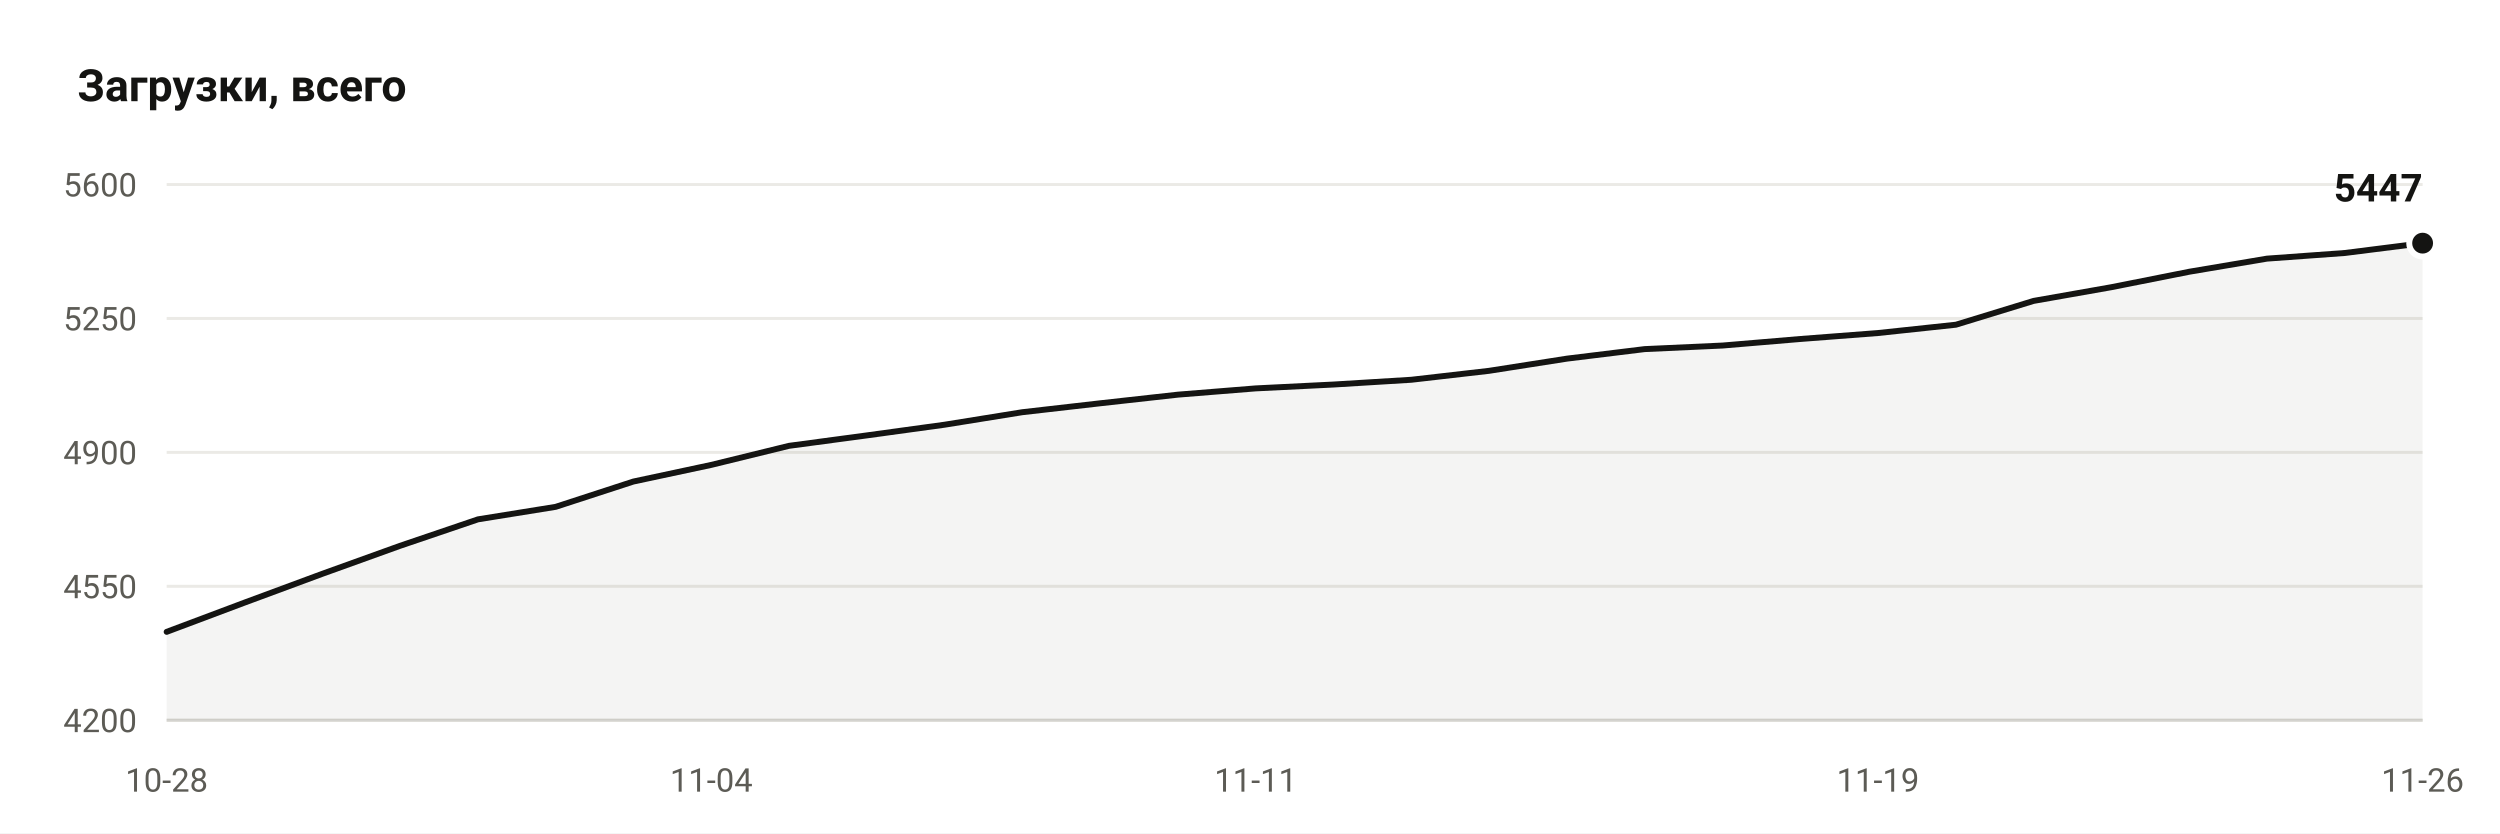
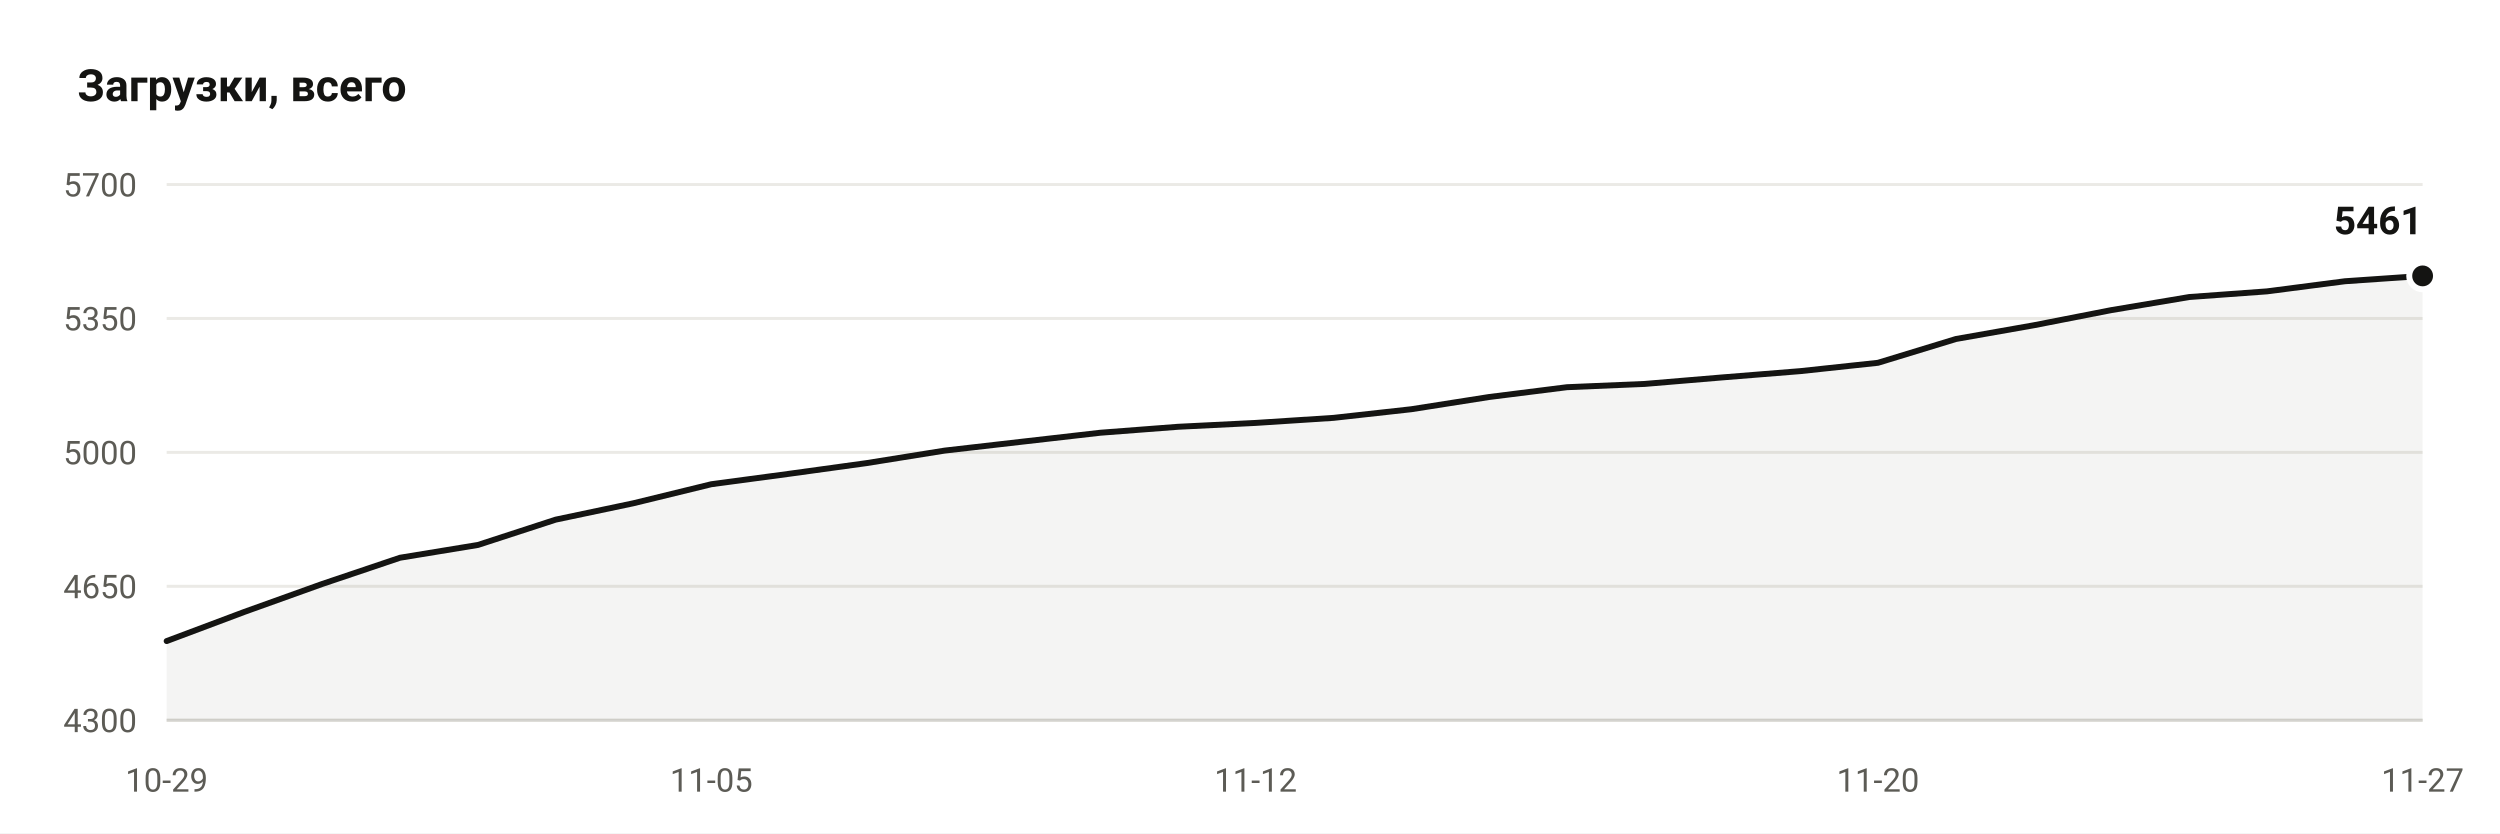
- <svg xmlns="http://www.w3.org/2000/svg" viewBox="0 0 840 280" width="840" height="280" role="img" aria-label="Downloads: 5447">
+ <svg xmlns="http://www.w3.org/2000/svg" viewBox="0 0 840 280" width="840" height="280" role="img" aria-label="Downloads: 5461">
  <rect width="840" height="280" fill="#ffffff" />
  <text x="26" y="34" font-family="ui-sans-serif, -apple-system, Segoe UI, Roboto, Helvetica, Arial, sans-serif" font-size="15" font-weight="600" fill="#141412">Загрузки, всего</text>
  <line x1="56" y1="242.0" x2="814" y2="242.0" stroke="#ebeae6" stroke-width="1" />
-   <text x="46" y="246.0" text-anchor="end" font-family="ui-sans-serif, -apple-system, Segoe UI, Roboto, Helvetica, Arial, sans-serif" font-size="11" fill="#5c5b55">4200</text>
+   <text x="46" y="246.0" text-anchor="end" font-family="ui-sans-serif, -apple-system, Segoe UI, Roboto, Helvetica, Arial, sans-serif" font-size="11" fill="#5c5b55">4300</text>
  <line x1="56" y1="197.0" x2="814" y2="197.0" stroke="#ebeae6" stroke-width="1" />
-   <text x="46" y="201.0" text-anchor="end" font-family="ui-sans-serif, -apple-system, Segoe UI, Roboto, Helvetica, Arial, sans-serif" font-size="11" fill="#5c5b55">4550</text>
+   <text x="46" y="201.0" text-anchor="end" font-family="ui-sans-serif, -apple-system, Segoe UI, Roboto, Helvetica, Arial, sans-serif" font-size="11" fill="#5c5b55">4650</text>
  <line x1="56" y1="152.0" x2="814" y2="152.0" stroke="#ebeae6" stroke-width="1" />
-   <text x="46" y="156.0" text-anchor="end" font-family="ui-sans-serif, -apple-system, Segoe UI, Roboto, Helvetica, Arial, sans-serif" font-size="11" fill="#5c5b55">4900</text>
+   <text x="46" y="156.0" text-anchor="end" font-family="ui-sans-serif, -apple-system, Segoe UI, Roboto, Helvetica, Arial, sans-serif" font-size="11" fill="#5c5b55">5000</text>
  <line x1="56" y1="107.0" x2="814" y2="107.0" stroke="#ebeae6" stroke-width="1" />
-   <text x="46" y="111.0" text-anchor="end" font-family="ui-sans-serif, -apple-system, Segoe UI, Roboto, Helvetica, Arial, sans-serif" font-size="11" fill="#5c5b55">5250</text>
+   <text x="46" y="111.0" text-anchor="end" font-family="ui-sans-serif, -apple-system, Segoe UI, Roboto, Helvetica, Arial, sans-serif" font-size="11" fill="#5c5b55">5350</text>
  <line x1="56" y1="62.0" x2="814" y2="62.0" stroke="#ebeae6" stroke-width="1" />
-   <text x="46" y="66.0" text-anchor="end" font-family="ui-sans-serif, -apple-system, Segoe UI, Roboto, Helvetica, Arial, sans-serif" font-size="11" fill="#5c5b55">5600</text>
+   <text x="46" y="66.0" text-anchor="end" font-family="ui-sans-serif, -apple-system, Segoe UI, Roboto, Helvetica, Arial, sans-serif" font-size="11" fill="#5c5b55">5700</text>
  <line x1="56" y1="242.0" x2="814" y2="242.0" stroke="#d7d6d1" stroke-width="1" />
-   <path d="M 56.0 242.0 L 56.0 212.3 L 82.1 202.5 L 108.3 192.8 L 134.4 183.4 L 160.6 174.5 L 186.7 170.3 L 212.8 161.8 L 239.0 156.2 L 265.1 149.8 L 291.2 146.3 L 317.4 142.7 L 343.5 138.5 L 369.7 135.5 L 395.8 132.6 L 421.9 130.5 L 448.1 129.2 L 474.2 127.6 L 500.3 124.6 L 526.5 120.5 L 552.6 117.3 L 578.8 116.1 L 604.9 113.9 L 631.0 111.9 L 657.2 109.1 L 683.3 101.1 L 709.4 96.5 L 735.6 91.3 L 761.7 86.9 L 787.9 85.0 L 814.0 81.7 L 814.0 242.0 Z" fill="#141412" fill-opacity="0.05" />
-   <polyline points="56.0,212.3 82.1,202.5 108.3,192.8 134.4,183.4 160.6,174.5 186.7,170.3 212.8,161.8 239.0,156.2 265.1,149.8 291.2,146.3 317.4,142.7 343.5,138.5 369.7,135.5 395.8,132.6 421.9,130.5 448.1,129.2 474.2,127.6 500.3,124.6 526.5,120.5 552.6,117.3 578.8,116.1 604.9,113.9 631.0,111.9 657.2,109.1 683.3,101.1 709.4,96.5 735.6,91.3 761.7,86.9 787.9,85.0 814.0,81.7" fill="none" stroke="#141412" stroke-width="2" stroke-linejoin="round" stroke-linecap="round" />
-   <circle cx="814.0" cy="81.7" r="4.5" fill="#141412" stroke="#ffffff" stroke-width="2" />
-   <text x="814.0" y="67.7" text-anchor="end" font-family="ui-sans-serif, -apple-system, Segoe UI, Roboto, Helvetica, Arial, sans-serif" font-size="13" font-weight="600" fill="#141412">5447</text>
-   <text x="56.0" y="266" text-anchor="middle" font-family="ui-sans-serif, -apple-system, Segoe UI, Roboto, Helvetica, Arial, sans-serif" font-size="11" fill="#5c5b55">10-28</text>
-   <text x="239.0" y="266" text-anchor="middle" font-family="ui-sans-serif, -apple-system, Segoe UI, Roboto, Helvetica, Arial, sans-serif" font-size="11" fill="#5c5b55">11-04</text>
-   <text x="421.9" y="266" text-anchor="middle" font-family="ui-sans-serif, -apple-system, Segoe UI, Roboto, Helvetica, Arial, sans-serif" font-size="11" fill="#5c5b55">11-11</text>
-   <text x="631.0" y="266" text-anchor="middle" font-family="ui-sans-serif, -apple-system, Segoe UI, Roboto, Helvetica, Arial, sans-serif" font-size="11" fill="#5c5b55">11-19</text>
-   <text x="814.0" y="266" text-anchor="middle" font-family="ui-sans-serif, -apple-system, Segoe UI, Roboto, Helvetica, Arial, sans-serif" font-size="11" fill="#5c5b55">11-26</text>
+   <path d="M 56.0 242.0 L 56.0 215.4 L 82.1 205.6 L 108.3 196.2 L 134.4 187.4 L 160.6 183.1 L 186.7 174.6 L 212.8 169.1 L 239.0 162.7 L 265.1 159.2 L 291.2 155.6 L 317.4 151.4 L 343.5 148.4 L 369.7 145.4 L 395.8 143.4 L 421.9 142.1 L 448.1 140.4 L 474.2 137.5 L 500.3 133.4 L 526.5 130.1 L 552.6 129.0 L 578.8 126.8 L 604.9 124.7 L 631.0 121.9 L 657.2 113.9 L 683.3 109.3 L 709.4 104.2 L 735.6 99.8 L 761.7 97.9 L 787.9 94.5 L 814.0 92.7 L 814.0 242.0 Z" fill="#141412" fill-opacity="0.05" />
+   <polyline points="56.0,215.4 82.1,205.6 108.3,196.2 134.4,187.4 160.6,183.1 186.7,174.6 212.8,169.1 239.0,162.7 265.1,159.2 291.2,155.6 317.4,151.4 343.5,148.4 369.7,145.4 395.8,143.4 421.9,142.1 448.1,140.4 474.2,137.5 500.3,133.4 526.5,130.1 552.6,129.0 578.8,126.8 604.9,124.7 631.0,121.9 657.2,113.9 683.3,109.3 709.4,104.2 735.6,99.8 761.7,97.9 787.9,94.5 814.0,92.7" fill="none" stroke="#141412" stroke-width="2" stroke-linejoin="round" stroke-linecap="round" />
+   <circle cx="814.0" cy="92.7" r="4.5" fill="#141412" stroke="#ffffff" stroke-width="2" />
+   <text x="814.0" y="78.7" text-anchor="end" font-family="ui-sans-serif, -apple-system, Segoe UI, Roboto, Helvetica, Arial, sans-serif" font-size="13" font-weight="600" fill="#141412">5461</text>
+   <text x="56.0" y="266" text-anchor="middle" font-family="ui-sans-serif, -apple-system, Segoe UI, Roboto, Helvetica, Arial, sans-serif" font-size="11" fill="#5c5b55">10-29</text>
+   <text x="239.0" y="266" text-anchor="middle" font-family="ui-sans-serif, -apple-system, Segoe UI, Roboto, Helvetica, Arial, sans-serif" font-size="11" fill="#5c5b55">11-05</text>
+   <text x="421.9" y="266" text-anchor="middle" font-family="ui-sans-serif, -apple-system, Segoe UI, Roboto, Helvetica, Arial, sans-serif" font-size="11" fill="#5c5b55">11-12</text>
+   <text x="631.0" y="266" text-anchor="middle" font-family="ui-sans-serif, -apple-system, Segoe UI, Roboto, Helvetica, Arial, sans-serif" font-size="11" fill="#5c5b55">11-20</text>
+   <text x="814.0" y="266" text-anchor="middle" font-family="ui-sans-serif, -apple-system, Segoe UI, Roboto, Helvetica, Arial, sans-serif" font-size="11" fill="#5c5b55">11-27</text>
</svg>
